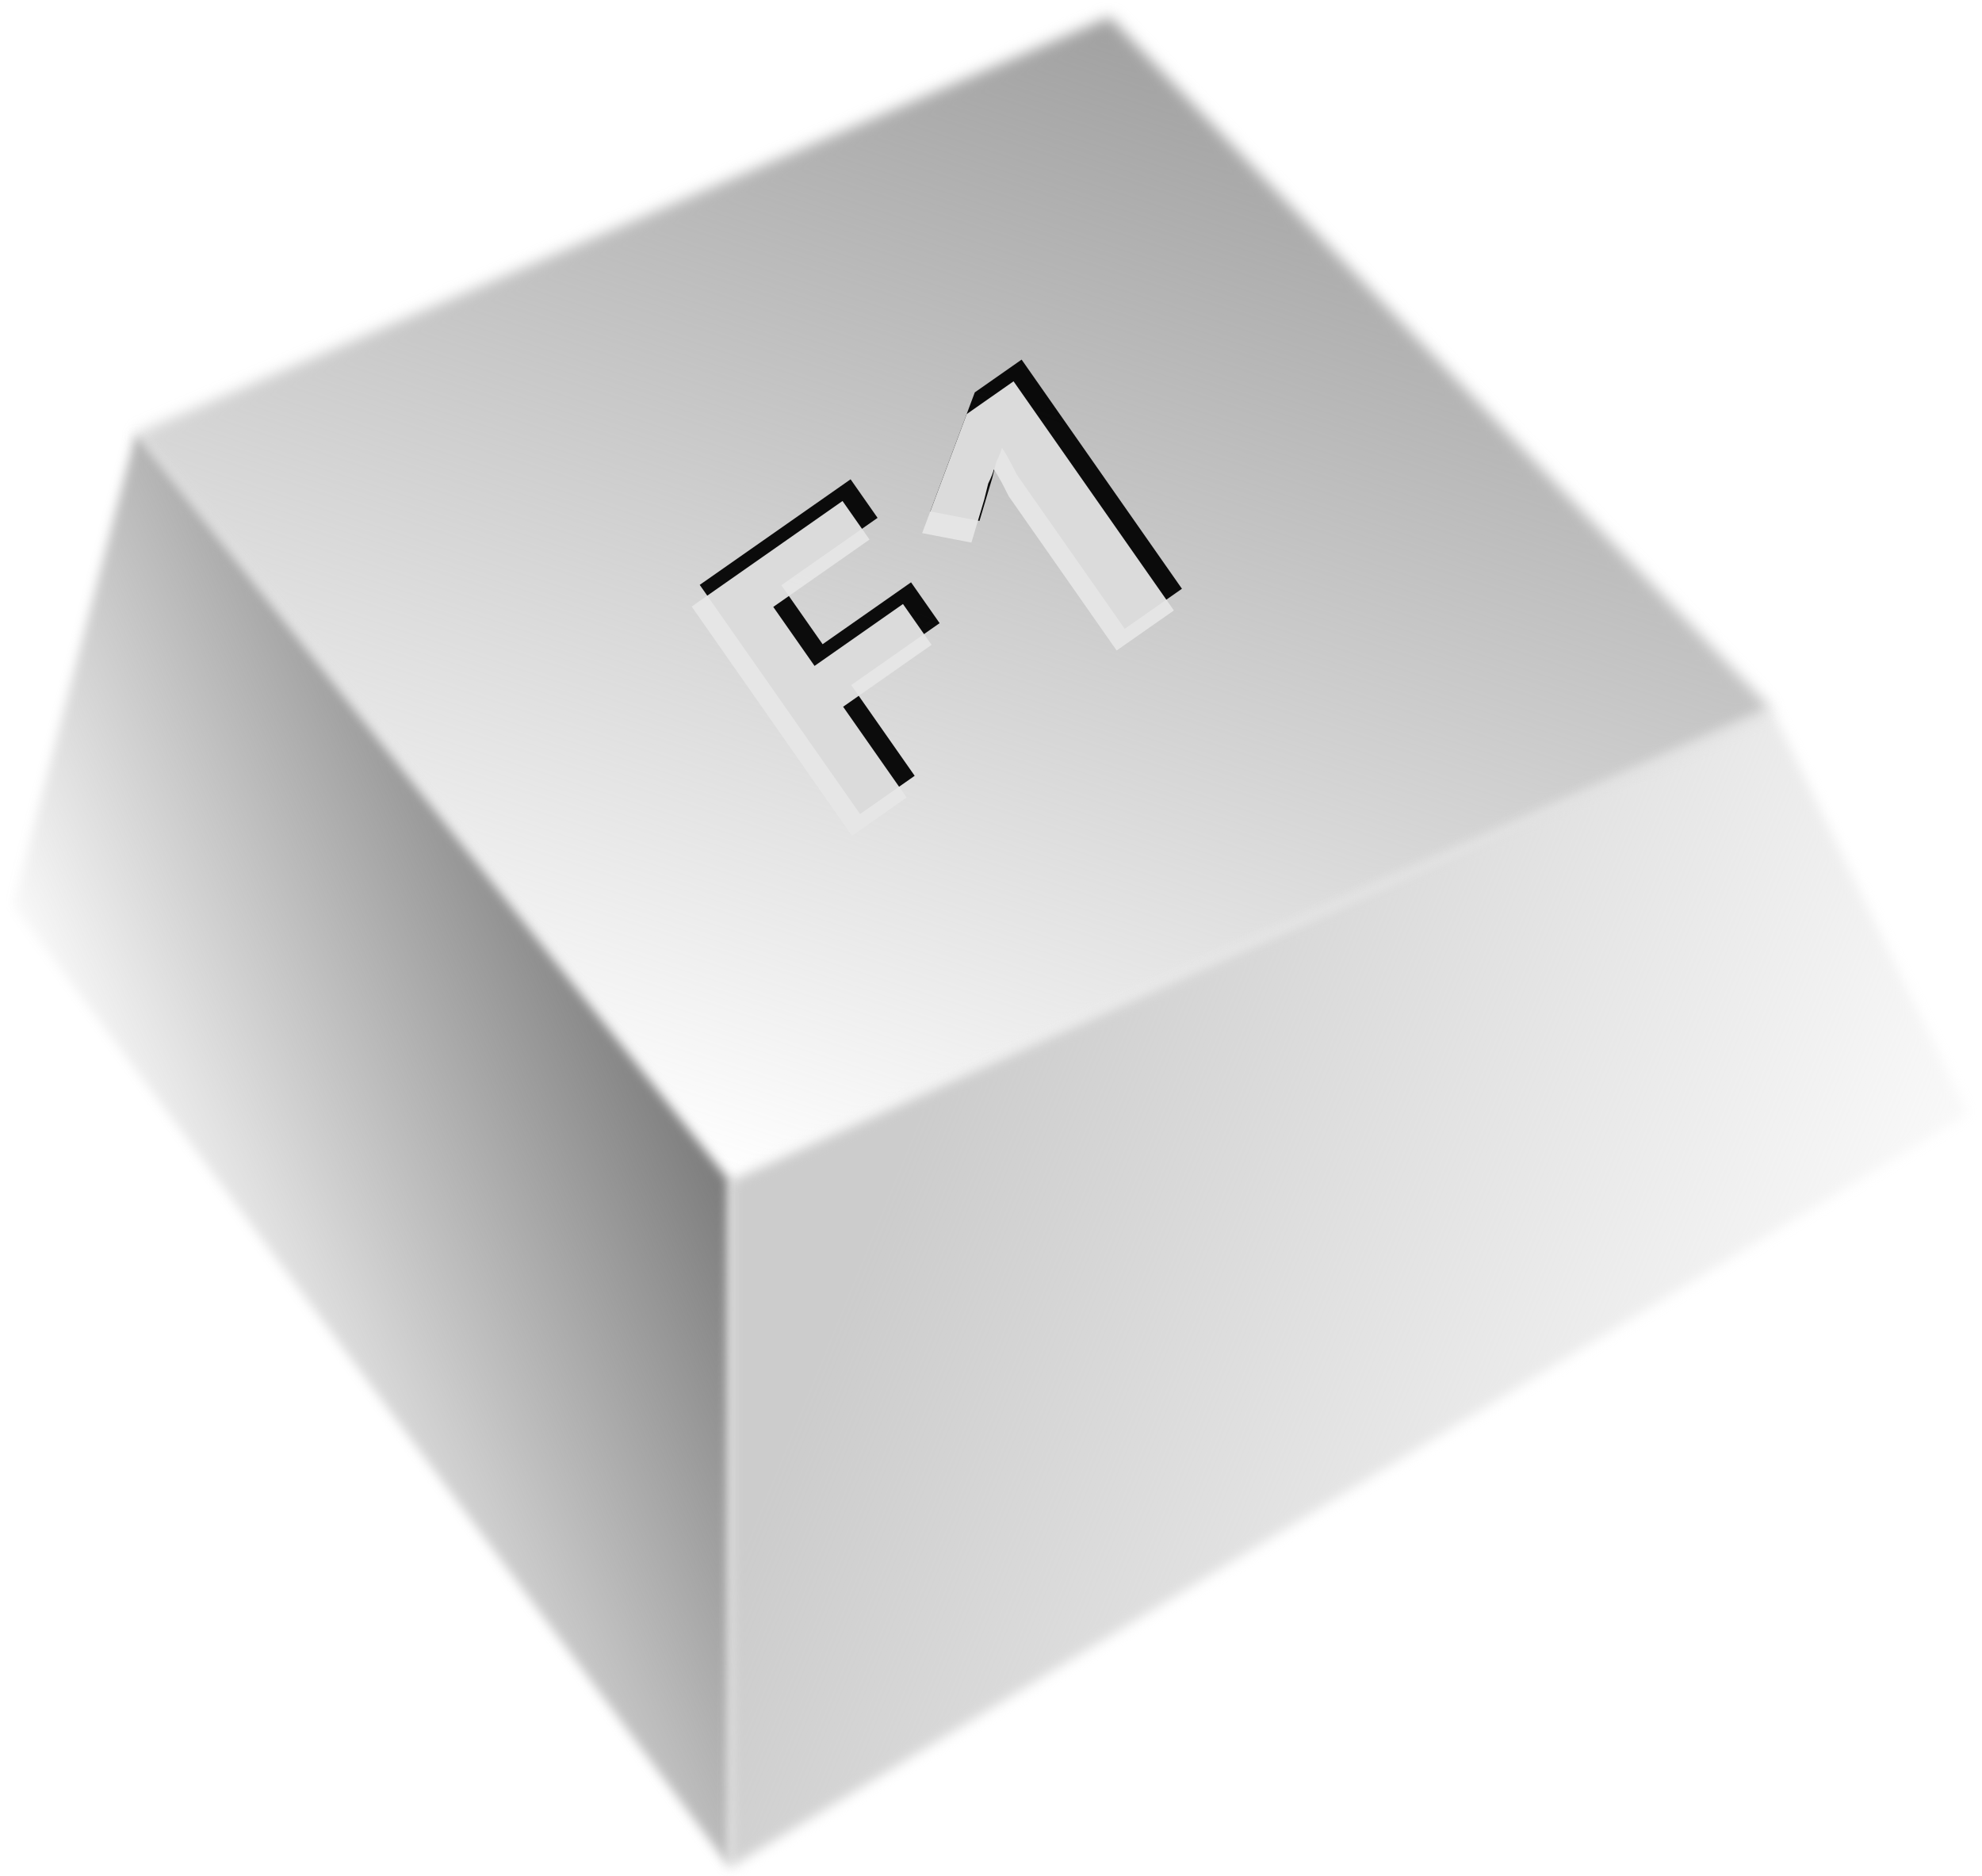
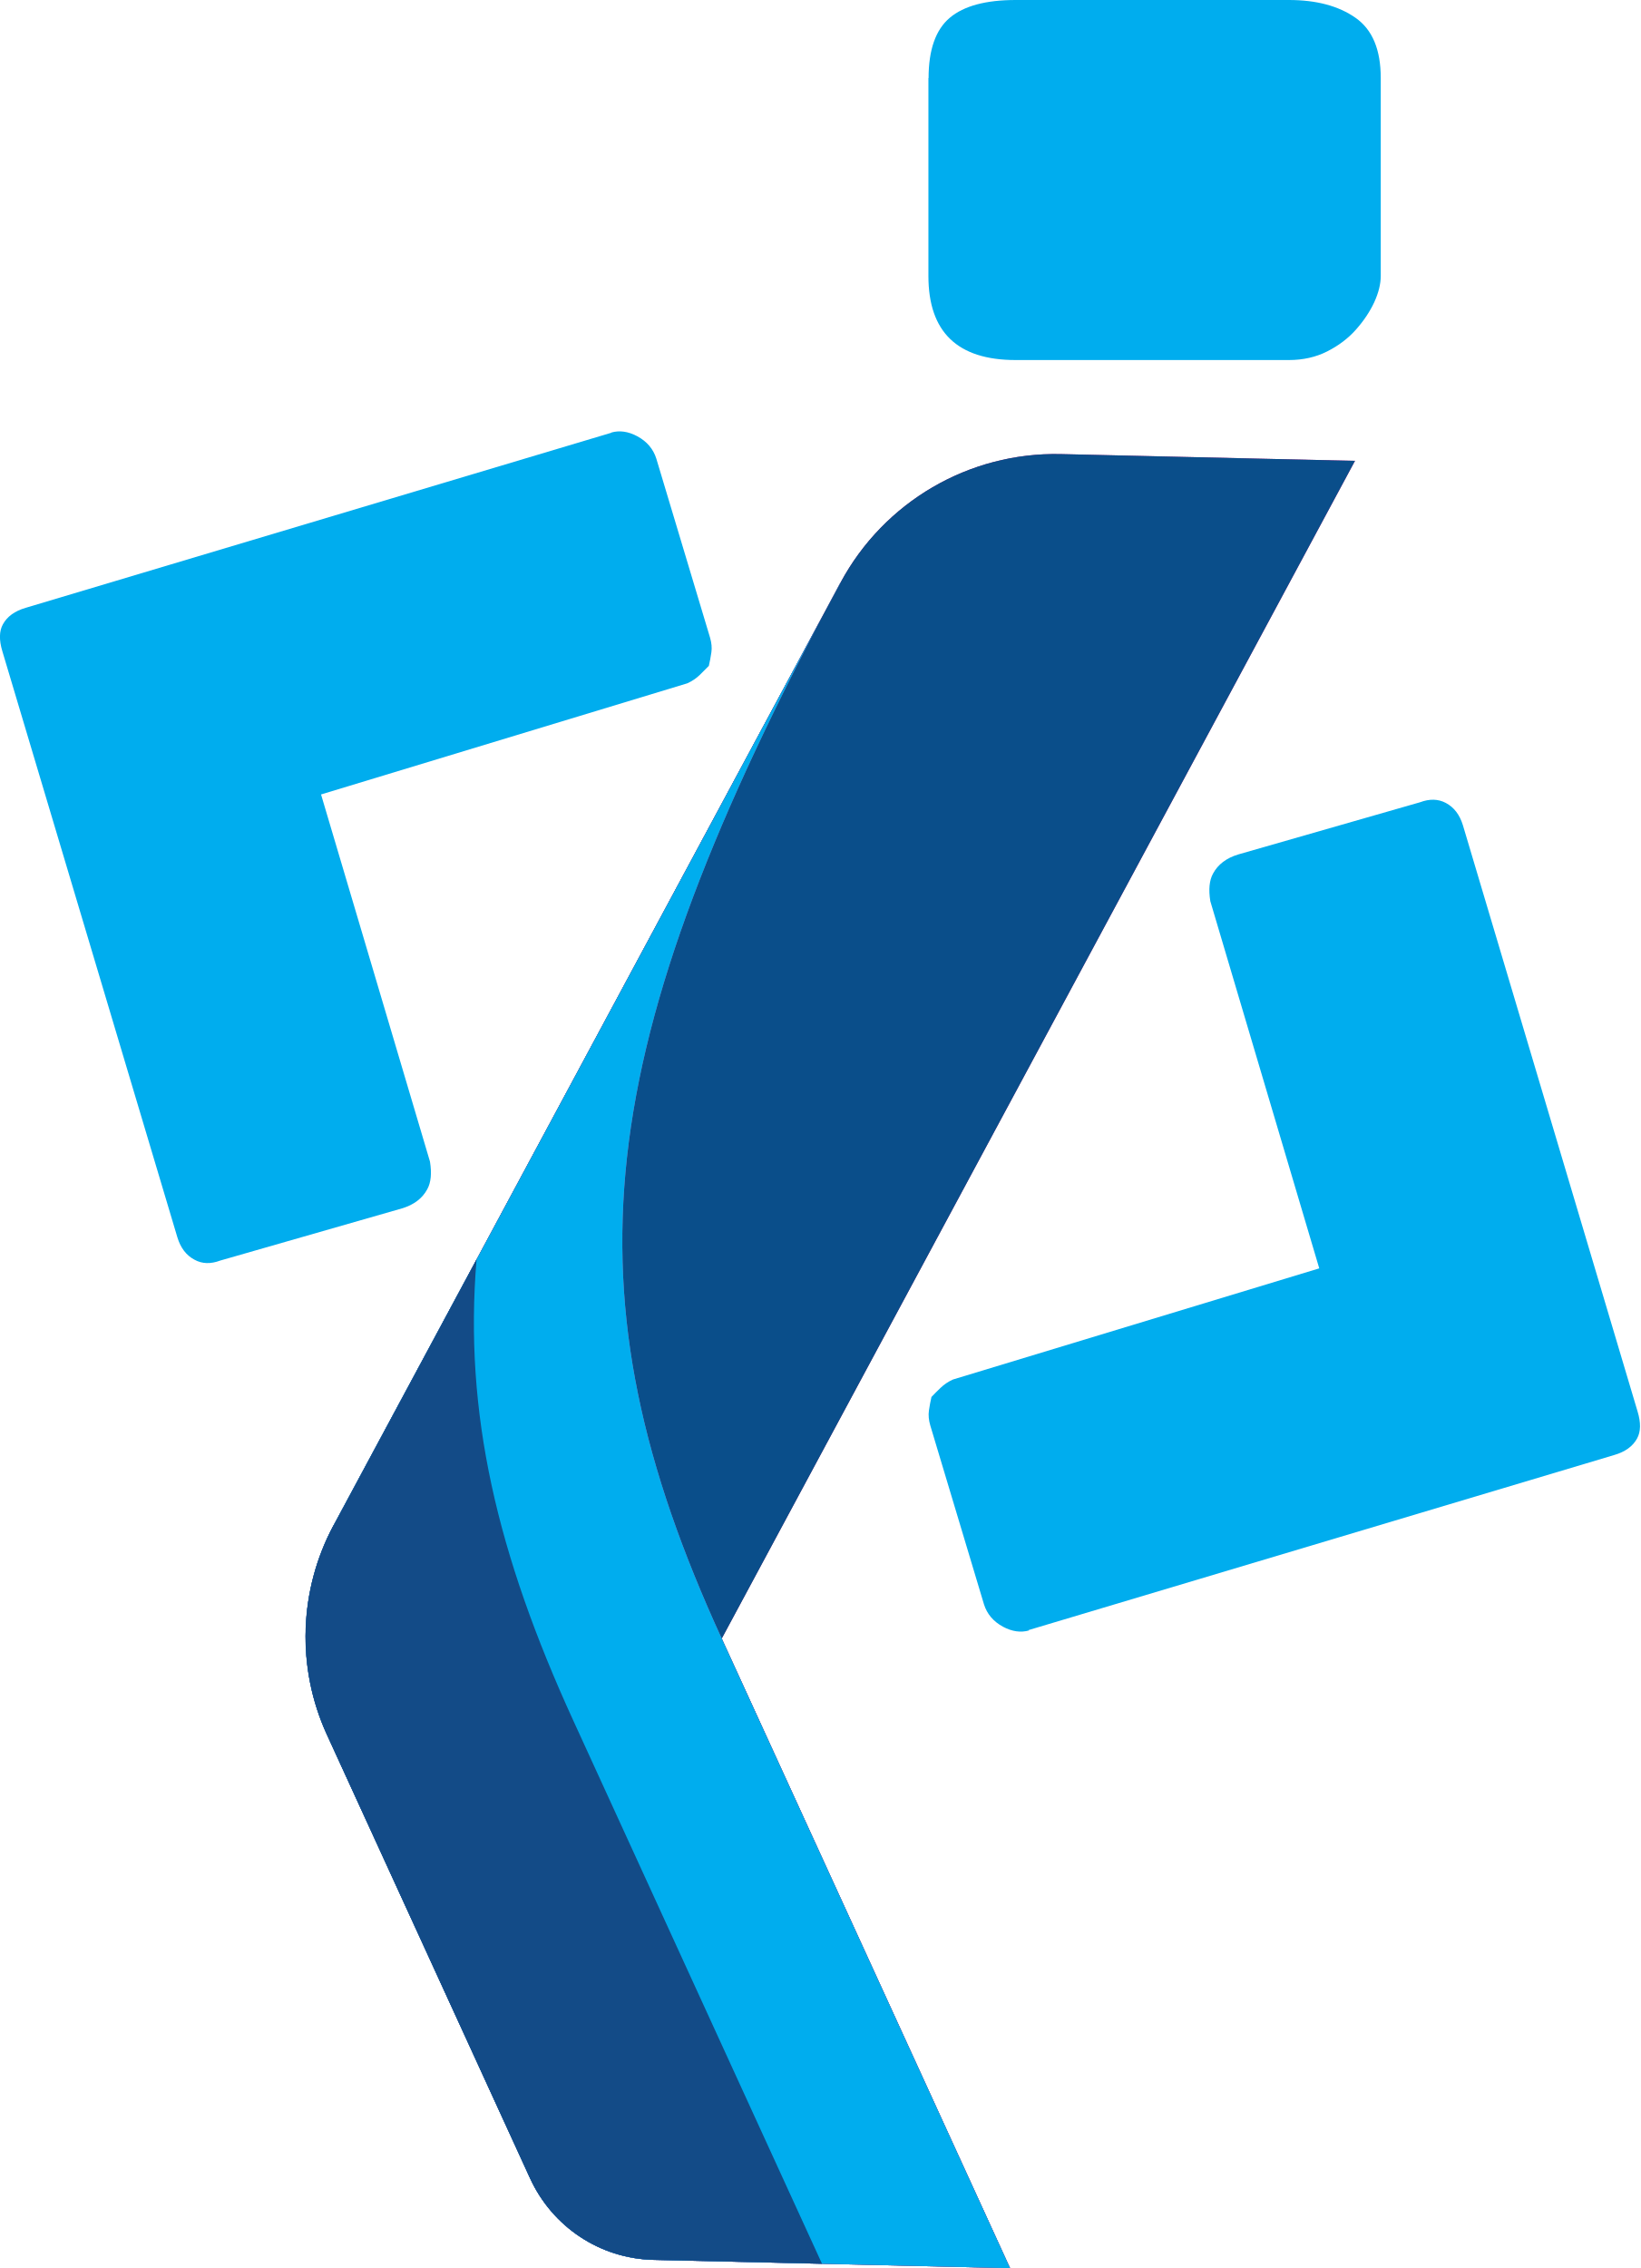
- <svg xmlns="http://www.w3.org/2000/svg" xmlns:xlink="http://www.w3.org/1999/xlink" width="32mm" height="30.281mm" viewBox="0 0 32 30.281" version="1.1" id="svg1641">
-   <defs id="defs1635">
-     <linearGradient xlink:href="#linearGradient4978" id="linearGradient4980-3" x1="30.498" y1="19.152" x2="28.496" y2="25.288" gradientUnits="userSpaceOnUse" gradientTransform="translate(1.063677,0.1047017)" />
-     <linearGradient id="linearGradient4978">
-       <stop style="stop-color:#a1a1a1;stop-opacity:1;" offset="0" id="stop4974" />
-       <stop style="stop-color:#a1a1a1;stop-opacity:0;" offset="1" id="stop4976" />
+ <svg xmlns="http://www.w3.org/2000/svg" id="Camada_2" data-name="Camada 2" viewBox="0 0 96.82 133.86">
+   <defs>
+     <style>
+       .cls-1 {
+         fill: url(#linear-gradient-2);
+       }
+ 
+       .cls-2 {
+         fill: #0a4e8a;
+       }
+ 
+       .cls-3 {
+         fill: #00adee;
+       }
+ 
+       .cls-4 {
+         fill: #134b87;
+       }
+ 
+       .cls-5 {
+         fill: url(#linear-gradient);
+       }
+     </style>
+     <linearGradient id="linear-gradient" x1="22.27" y1="-344.6" x2="82.59" y2="-344.6" gradientTransform="translate(3.61 -241.51) rotate(1.33) scale(1 -.93)" gradientUnits="userSpaceOnUse">
+       <stop offset="0" stop-color="#3c1955" />
+       <stop offset="1" stop-color="#ec3092" />
    </linearGradient>
-     <linearGradient xlink:href="#linearGradient4994" id="linearGradient4996-5" x1="28.496" y1="25.288" x2="25.712" y2="26.495" gradientUnits="userSpaceOnUse" gradientTransform="translate(1.063677,0.1047017)" />
-     <linearGradient id="linearGradient4994">
-       <stop style="stop-color:#7c7c7c;stop-opacity:1;" offset="0" id="stop4990" />
-       <stop style="stop-color:#7c7c7c;stop-opacity:0;" offset="1" id="stop4992" />
+     <linearGradient id="linear-gradient-2" x1="43.49" y1="-295.49" x2="43.49" y2="-402.19" gradientTransform="translate(3.61 -241.51) rotate(1.33) scale(1 -.93)" gradientUnits="userSpaceOnUse">
+       <stop offset="0" stop-color="#a559a2" />
+       <stop offset="1" stop-color="#bd5ea3" />
    </linearGradient>
-     <linearGradient xlink:href="#linearGradient5002" id="linearGradient5004-2" x1="29.457" y1="25.033" x2="34.846" y2="27.225" gradientUnits="userSpaceOnUse" gradientTransform="translate(1.063677,0.1047017)" />
-     <linearGradient id="linearGradient5002">
-       <stop style="stop-color:#cccccc;stop-opacity:1;" offset="0" id="stop4998" />
-       <stop style="stop-color:#cccccc;stop-opacity:0;" offset="1" id="stop5000" />
-     </linearGradient>
-     <filter style="color-interpolation-filters:sRGB" id="filter902" x="-0.01" width="1.021" y="-0.014" height="1.029">
-       <feGaussianBlur stdDeviation="0.037" id="feGaussianBlur904" />
-     </filter>
-     <filter style="color-interpolation-filters:sRGB" id="filter906" x="-0.012" width="1.023" y="-0.012" height="1.025">
-       <feGaussianBlur stdDeviation="0.032" id="feGaussianBlur908" />
-     </filter>
-     <filter style="color-interpolation-filters:sRGB" id="filter910" x="-0.018" width="1.036" y="-0.009" height="1.018">
-       <feGaussianBlur stdDeviation="0.028" id="feGaussianBlur912" />
-     </filter>
  </defs>
-   <g id="layer1" transform="translate(-71.60357,-82.57057)">
-     <g id="g928" transform="matrix(2.299112,0,0,2.299112,-93.02107,-146.7368)">
-       <g id="g917">
-         <path style="fill:url(#linearGradient4980-3);fill-opacity:1;stroke:none;stroke-width:0.265px;stroke-linecap:butt;stroke-linejoin:miter;stroke-opacity:1;filter:url(#filter902)" d="m 26.427,21.453 5.135,-2.196 3.488,3.649 -5.49,2.487 z" id="path1174-9-6" transform="matrix(1.332481,0,0,1.332481,37.34124,74.19592)" />
-         <path style="fill:url(#linearGradient4996-5);fill-opacity:1;stroke:none;stroke-width:0.265px;stroke-linecap:butt;stroke-linejoin:miter;stroke-opacity:1;filter:url(#filter910)" d="m 29.56,25.393 v 3.617 l -3.778,-5.07 0.646,-2.487 z" id="path1176-1-1" transform="matrix(1.332481,0,0,1.332481,37.34124,74.19592)" />
-         <path style="fill:url(#linearGradient5004-2);fill-opacity:1;stroke:none;stroke-width:0.265px;stroke-linecap:butt;stroke-linejoin:miter;stroke-opacity:1;filter:url(#filter906)" d="m 35.05,22.906 1.033,2.131 -6.523,3.972 v -3.617 z" id="path1178-9-2" transform="matrix(1.332481,0,0,1.332481,37.34124,74.19592)" />
-       </g>
-       <g transform="matrix(1.328,-0.1091815,0.1091815,1.328,29.19521,13.94731)" id="g1511-3">
-         <text xml:space="preserve" style="font-style:normal;font-weight:normal;font-size:2.215px;line-height:1.25;font-family:sans-serif;letter-spacing:0px;word-spacing:0px;fill:#000000;fill-opacity:0.945;stroke:none;stroke-width:0.208" x="-9.152" y="82.57" id="text1182-8-9-6-6" transform="matrix(0.9246761,-0.5399699,0.4709341,0.8064551,0,0)">
-           <tspan id="tspan1180-76-47-5-7" x="-9.152" y="82.57" style="font-style:normal;font-variant:normal;font-weight:bold;font-stretch:normal;font-family:'Mukti Narrow';-inkscape-font-specification:'Mukti Narrow Bold';fill:#000000;fill-opacity:0.945;stroke-width:0.208">F1</tspan>
-         </text>
-         <text xml:space="preserve" style="font-style:normal;font-weight:normal;font-size:2.215px;line-height:1.25;font-family:sans-serif;letter-spacing:0px;word-spacing:0px;fill:#e6e6e6;fill-opacity:0.945;stroke:none;stroke-width:0.208" x="-9.245" y="82.645" id="text1182-8-9-5" transform="matrix(0.9246761,-0.5399699,0.4709341,0.8064551,0,0)">
-           <tspan id="tspan1180-76-47-3" x="-9.245" y="82.645" style="font-style:normal;font-variant:normal;font-weight:bold;font-stretch:normal;font-family:'Mukti Narrow';-inkscape-font-specification:'Mukti Narrow Bold';fill:#e6e6e6;fill-opacity:0.945;stroke-width:0.208">F1</tspan>
-         </text>
-       </g>
+   <g id="Camada_1-2" data-name="Camada 1">
+     <g>
+       <path class="cls-5" d="m62.6,26.8l17.38.4-37.38,69.51,17.02,37.16-21.04-.49c-3.15-.07-5.97-1.94-7.29-4.82l-11.99-26.18c-1.81-3.95-1.66-8.52.39-12.35l29.92-55.64c2.57-4.78,7.59-7.71,13-7.59Z" />
+       <path class="cls-2" d="m62.6,26.8l17.38.4-37.38,69.51,17.02,37.16-21.04-.49c-3.15-.07-5.97-1.94-7.29-4.82l-11.99-26.18c-1.81-3.95-1.66-8.52.39-12.35l29.92-55.64c2.57-4.78,7.59-7.71,13-7.59Z" />
+       <path class="cls-1" d="m49.6,34.39c-14.9,27.71-16.34,41.93-7,62.32l17.02,37.16-21.04-.49c-3.15-.07-5.97-1.94-7.29-4.82l-11.99-26.18c-1.81-3.95-1.66-8.52.39-12.35l29.92-55.64Z" />
+       <path class="cls-3" d="m49.6,34.39c-14.9,27.71-16.34,41.93-7,62.32l17.02,37.16-21.04-.49c-3.15-.07-5.97-1.94-7.29-4.82l-11.99-26.18c-1.81-3.95-1.66-8.52.39-12.35l29.92-55.64Z" />
+       <path class="cls-4" d="m19.69,90.03l8.44-15.7c-.76,9.08,1.23,17.43,5.7,27.2l14.69,32.08-9.95-.23c-3.15-.07-5.97-1.94-7.29-4.82l-11.99-26.18c-1.81-3.95-1.66-8.52.39-12.35Z" />
    </g>
+     <path class="cls-3" d="m36.08,25.53c.48-.14,1-.07,1.54.22.57.31.94.75,1.12,1.32l3.17,10.56c.09.31.12.6.08.87-.04.28-.09.54-.15.8-.17.17-.35.35-.54.54-.2.19-.44.36-.73.49l-21.62,6.56,6.43,21.67c.11.69.06,1.23-.16,1.63-.29.54-.79.92-1.49,1.13l-10.73,3.08c-.56.21-1.07.2-1.52-.05-.49-.26-.82-.7-1.01-1.32L.14,38.44c-.2-.66-.19-1.19.03-1.59.25-.46.7-.79,1.36-.98l34.56-10.33Z" />
+     <path class="cls-3" d="m54.81,4.61c0-1.67.42-2.86,1.25-3.56.83-.7,2.13-1.05,3.89-1.05h16.13c1.62,0,2.93.35,3.93,1.05,1,.7,1.49,1.88,1.49,3.56v11.67c0,.48-.13,1-.38,1.55-.26.56-.62,1.1-1.08,1.62-.46.52-1.03.95-1.7,1.29-.67.34-1.43.51-2.26.51h-16.13c-3.43,0-5.15-1.65-5.15-4.96V4.61Z" />
+     <path class="cls-3" d="m60.74,96.23c-.48.14-1,.07-1.54-.22-.57-.31-.94-.75-1.12-1.32l-3.17-10.56c-.09-.31-.12-.6-.08-.88.04-.27.09-.54.15-.8.16-.17.34-.35.54-.54.2-.19.44-.36.73-.49l21.62-6.56-6.43-21.67c-.11-.69-.06-1.23.16-1.63.29-.54.79-.92,1.49-1.13l10.73-3.08c.56-.21,1.07-.2,1.52.04.49.26.82.7,1.01,1.32l10.31,34.6c.2.66.19,1.19-.03,1.59-.25.46-.7.79-1.36.98l-34.56,10.33Z" />
  </g>
</svg>
